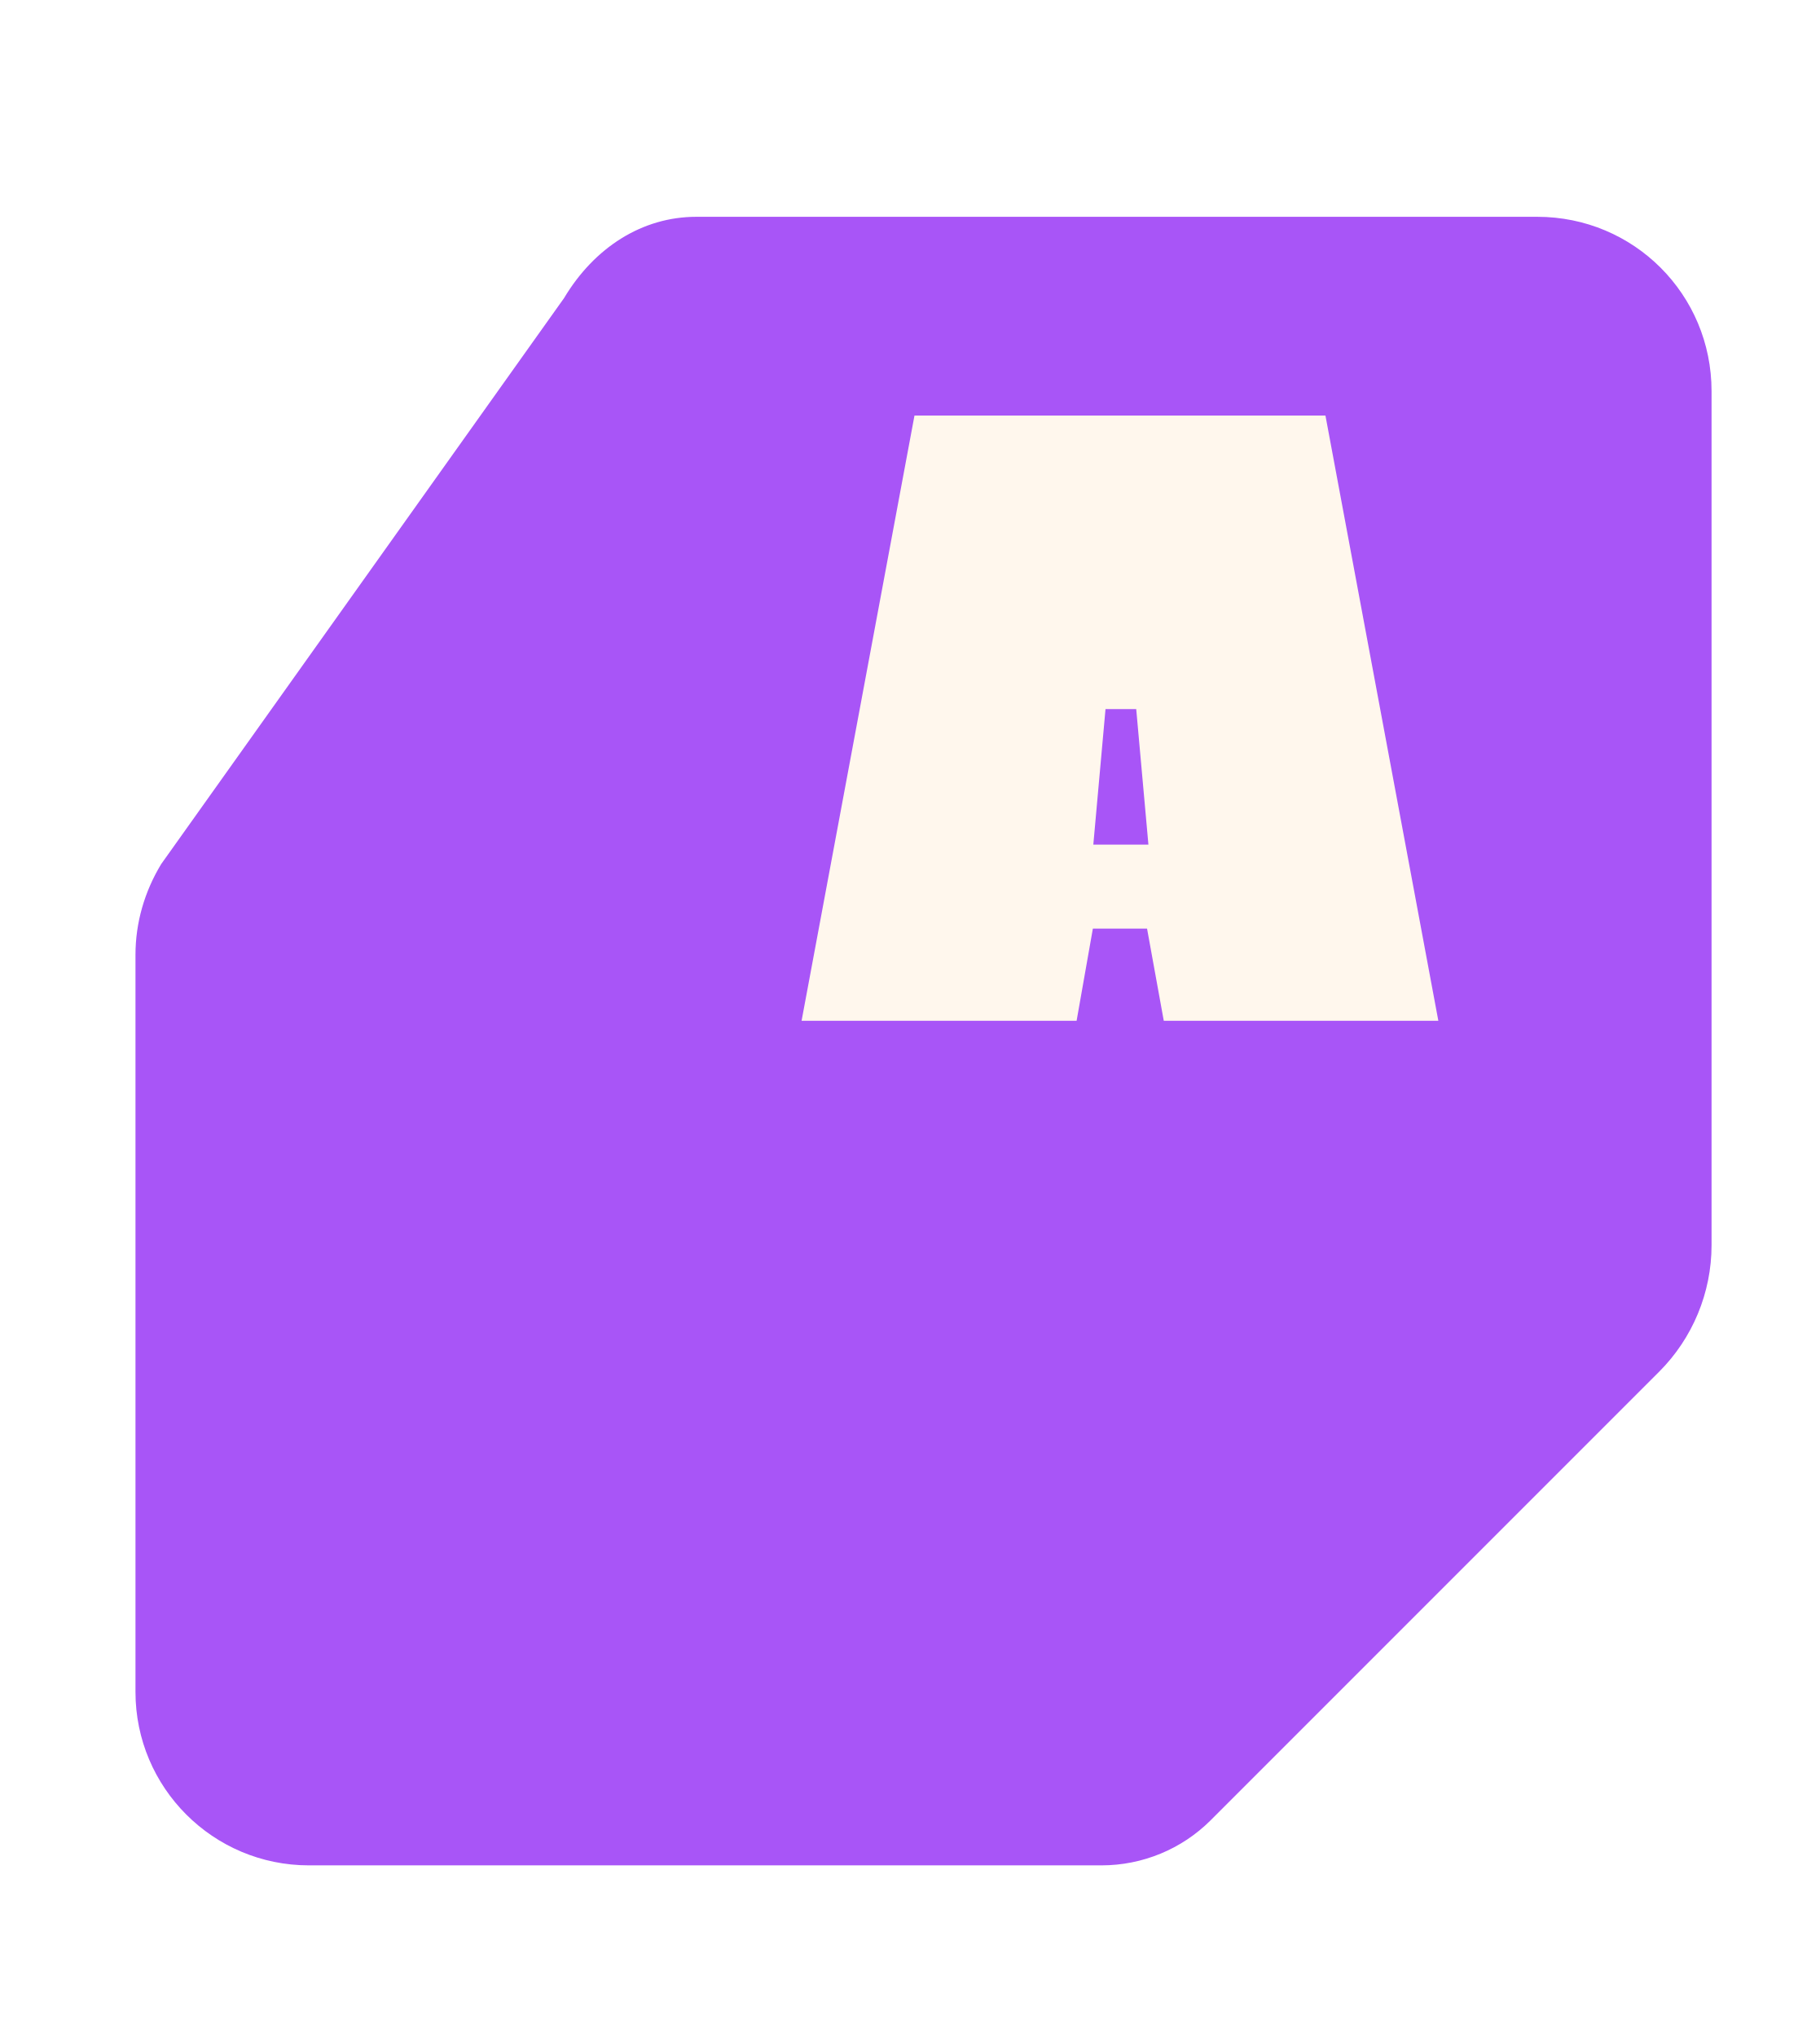
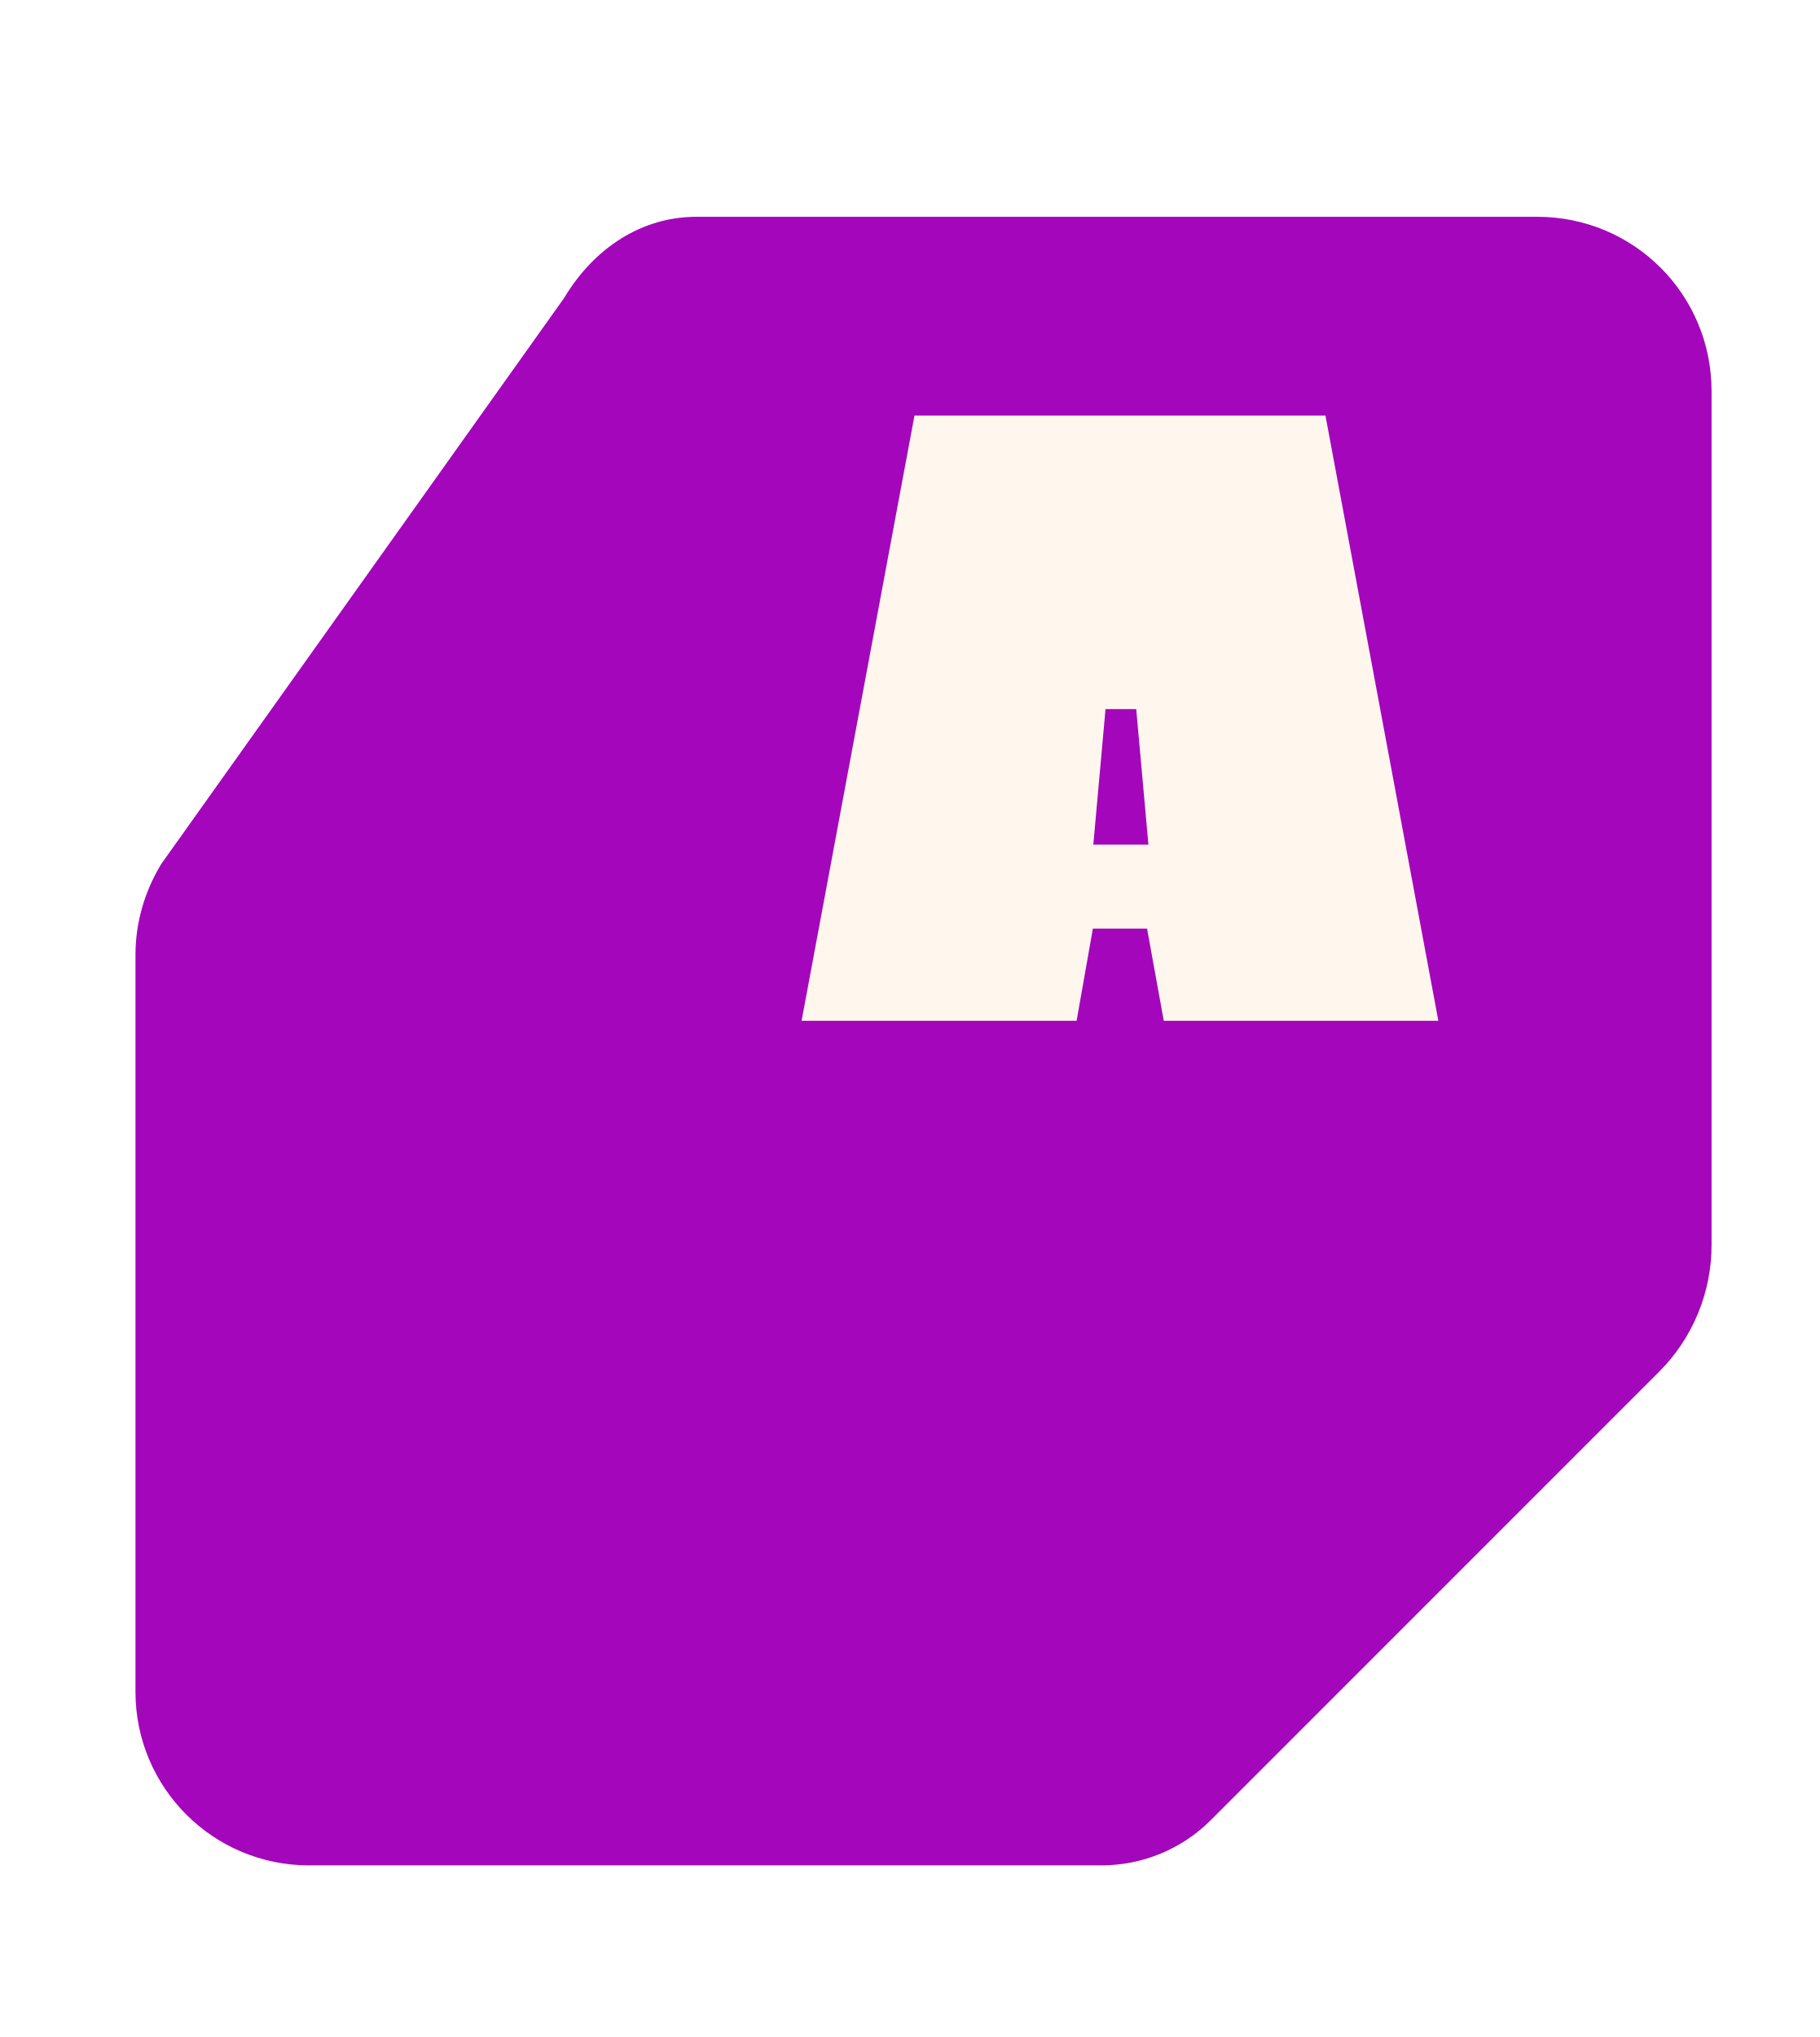
<svg xmlns="http://www.w3.org/2000/svg" viewBox="0 0 403 451" role="img" aria-labelledby="aptitude-logo-title">
-   <path fill="#a855f7" d="M154.2 48h186.2C361.8 48 379 65.2 379 86.6v189.1c0 10.5-4.2 20.6-11.6 28L268.1 403c-6.4 6.4-15.1 10-24.2 10H68.4C47.2 413 30 395.8 30 374.6V211.4c0-7.1 2-14 5.7-20.1L124.9 66c6.7-11.2 17.3-18 29.3-18Z" />
+   <path fill="#a406bc" d="M154.2 48h186.2C361.8 48 379 65.2 379 86.6v189.1c0 10.5-4.2 20.6-11.6 28L268.1 403c-6.4 6.4-15.1 10-24.2 10H68.4C47.2 413 30 395.8 30 374.6V211.4c0-7.1 2-14 5.7-20.1L124.9 66c6.7-11.2 17.3-18 29.3-18Z" />
  <path fill="#fff7ed" d="M202.5 92h91l25 134h-60.8l-3.7-20.4h-12l-3.6 20.4h-60.9L202.5 92Z" />
-   <path fill="#a855f7" d="M244.8 157h6.8l2.7 30h-12.2l2.7-30Z" />
+   <path fill="#a406bc" d="M244.8 157h6.8l2.7 30h-12.2l2.7-30Z" />
</svg>
